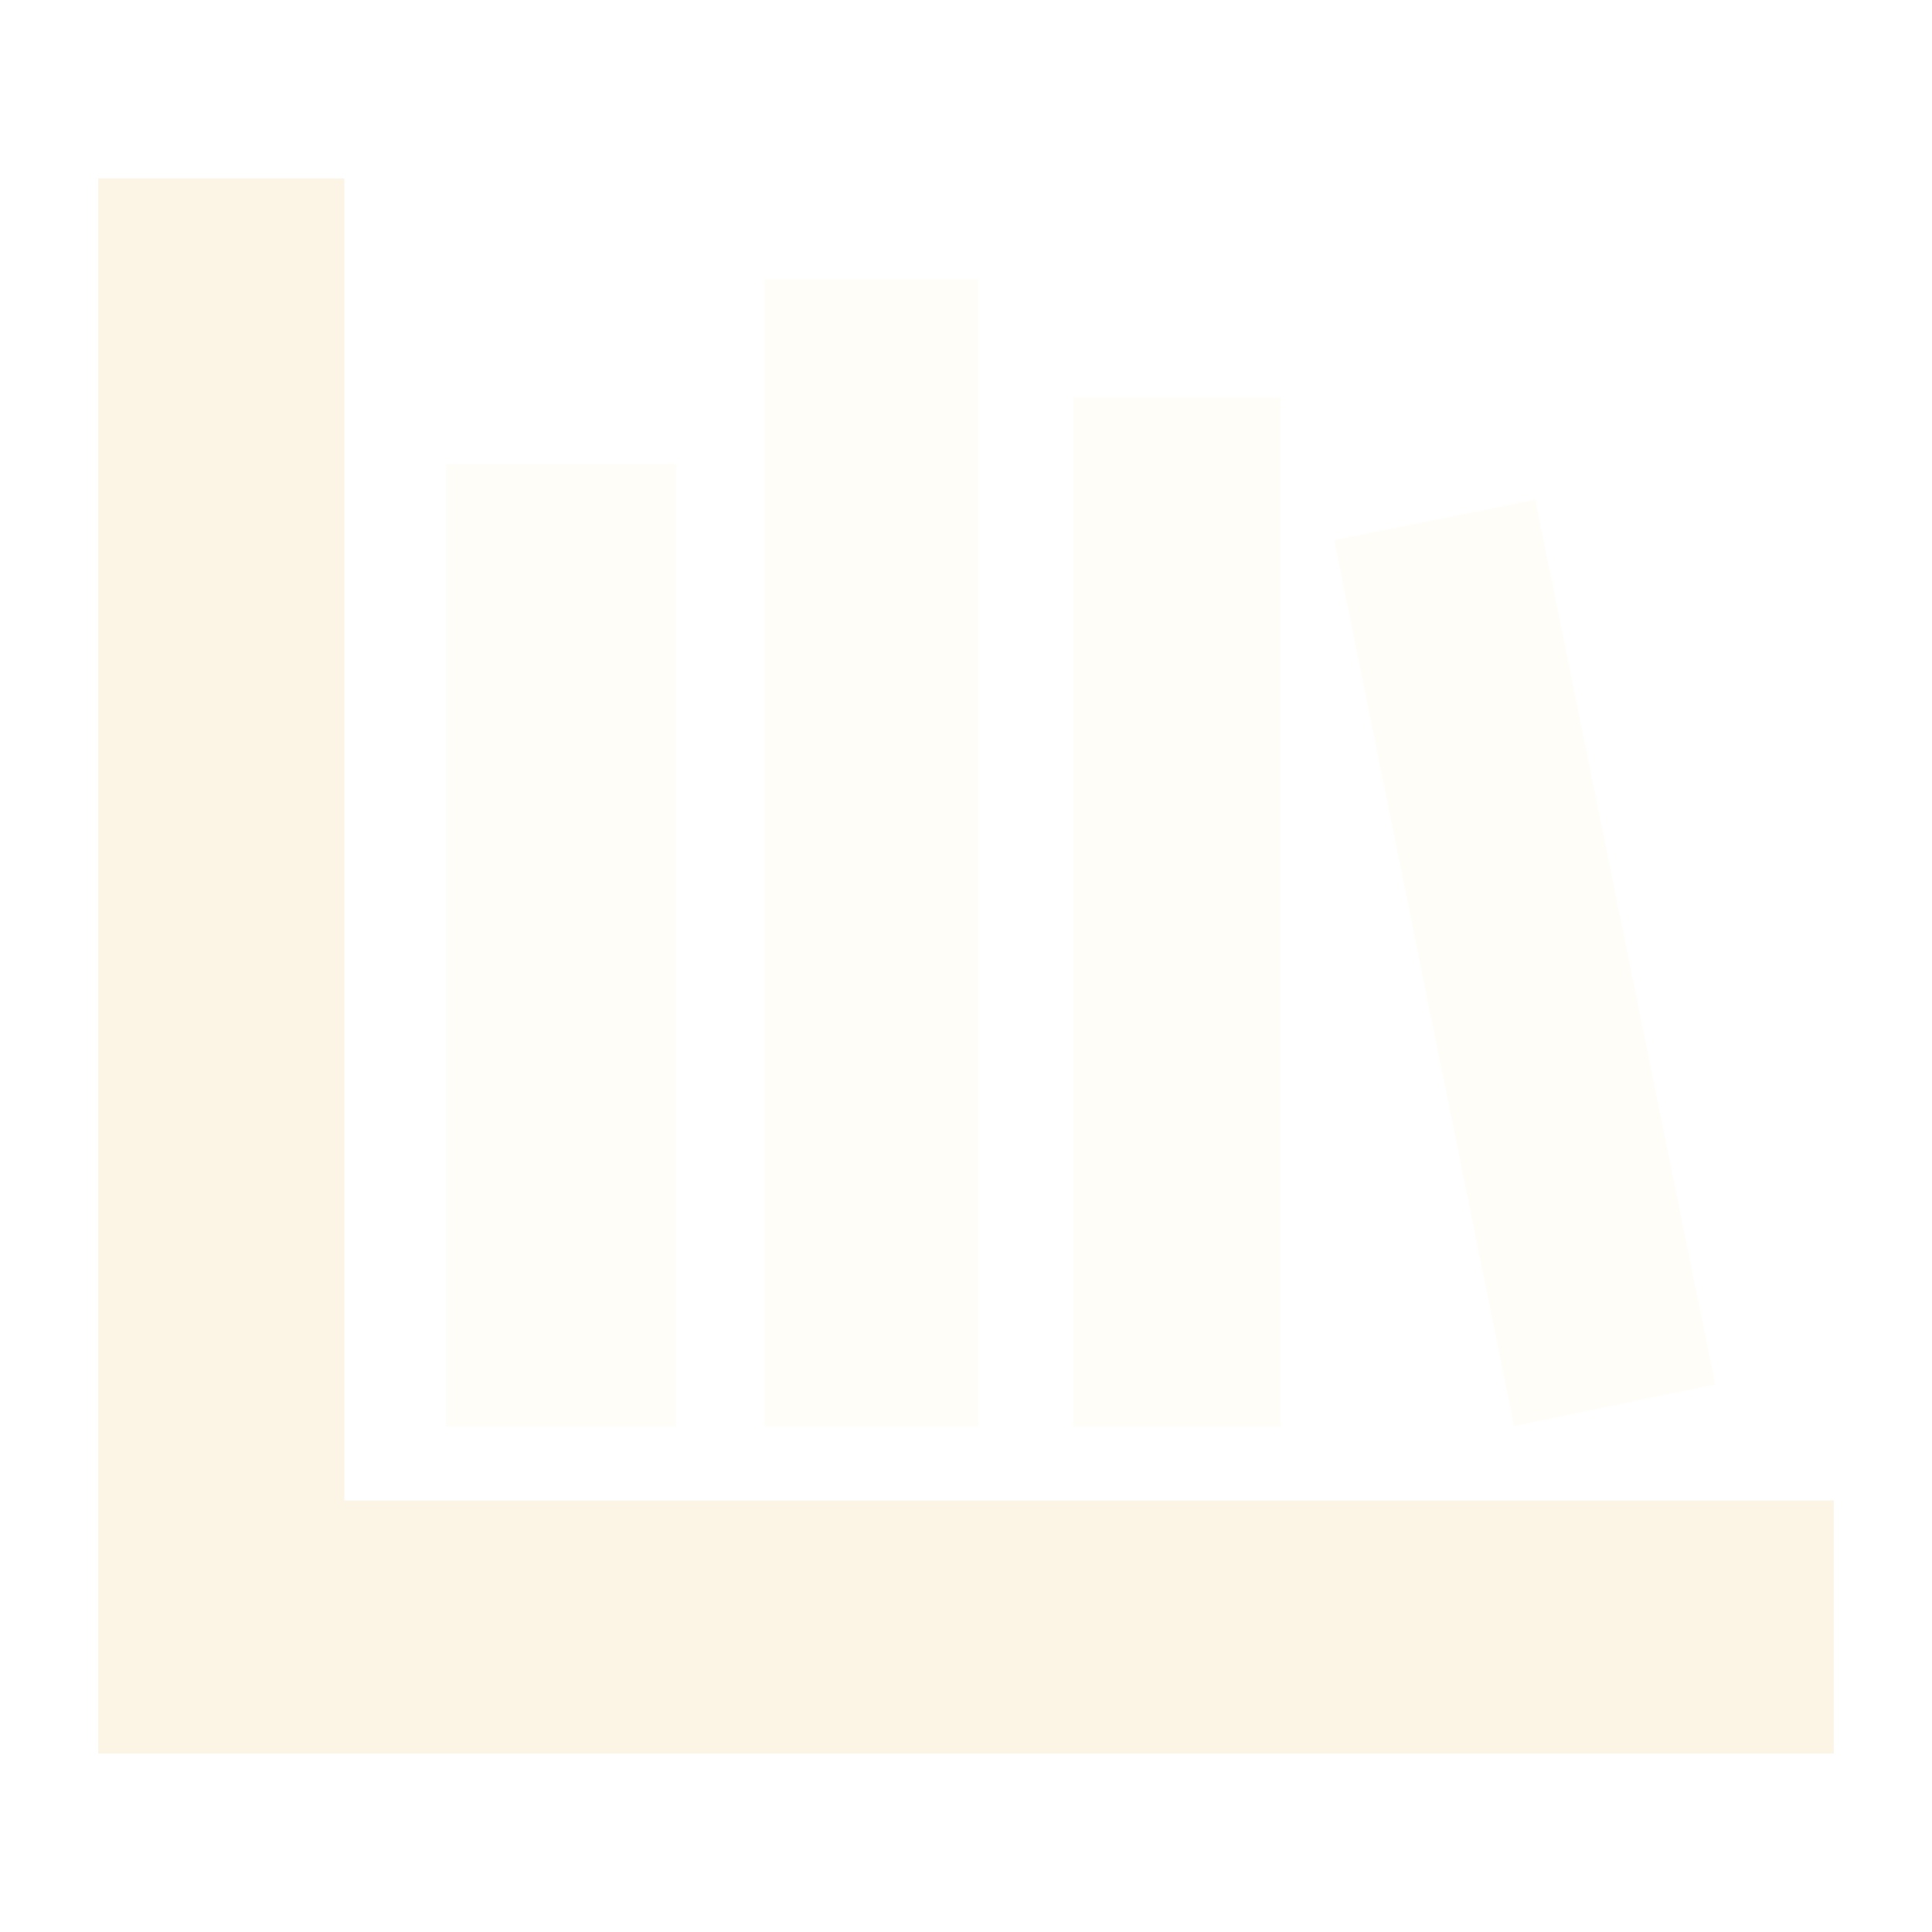
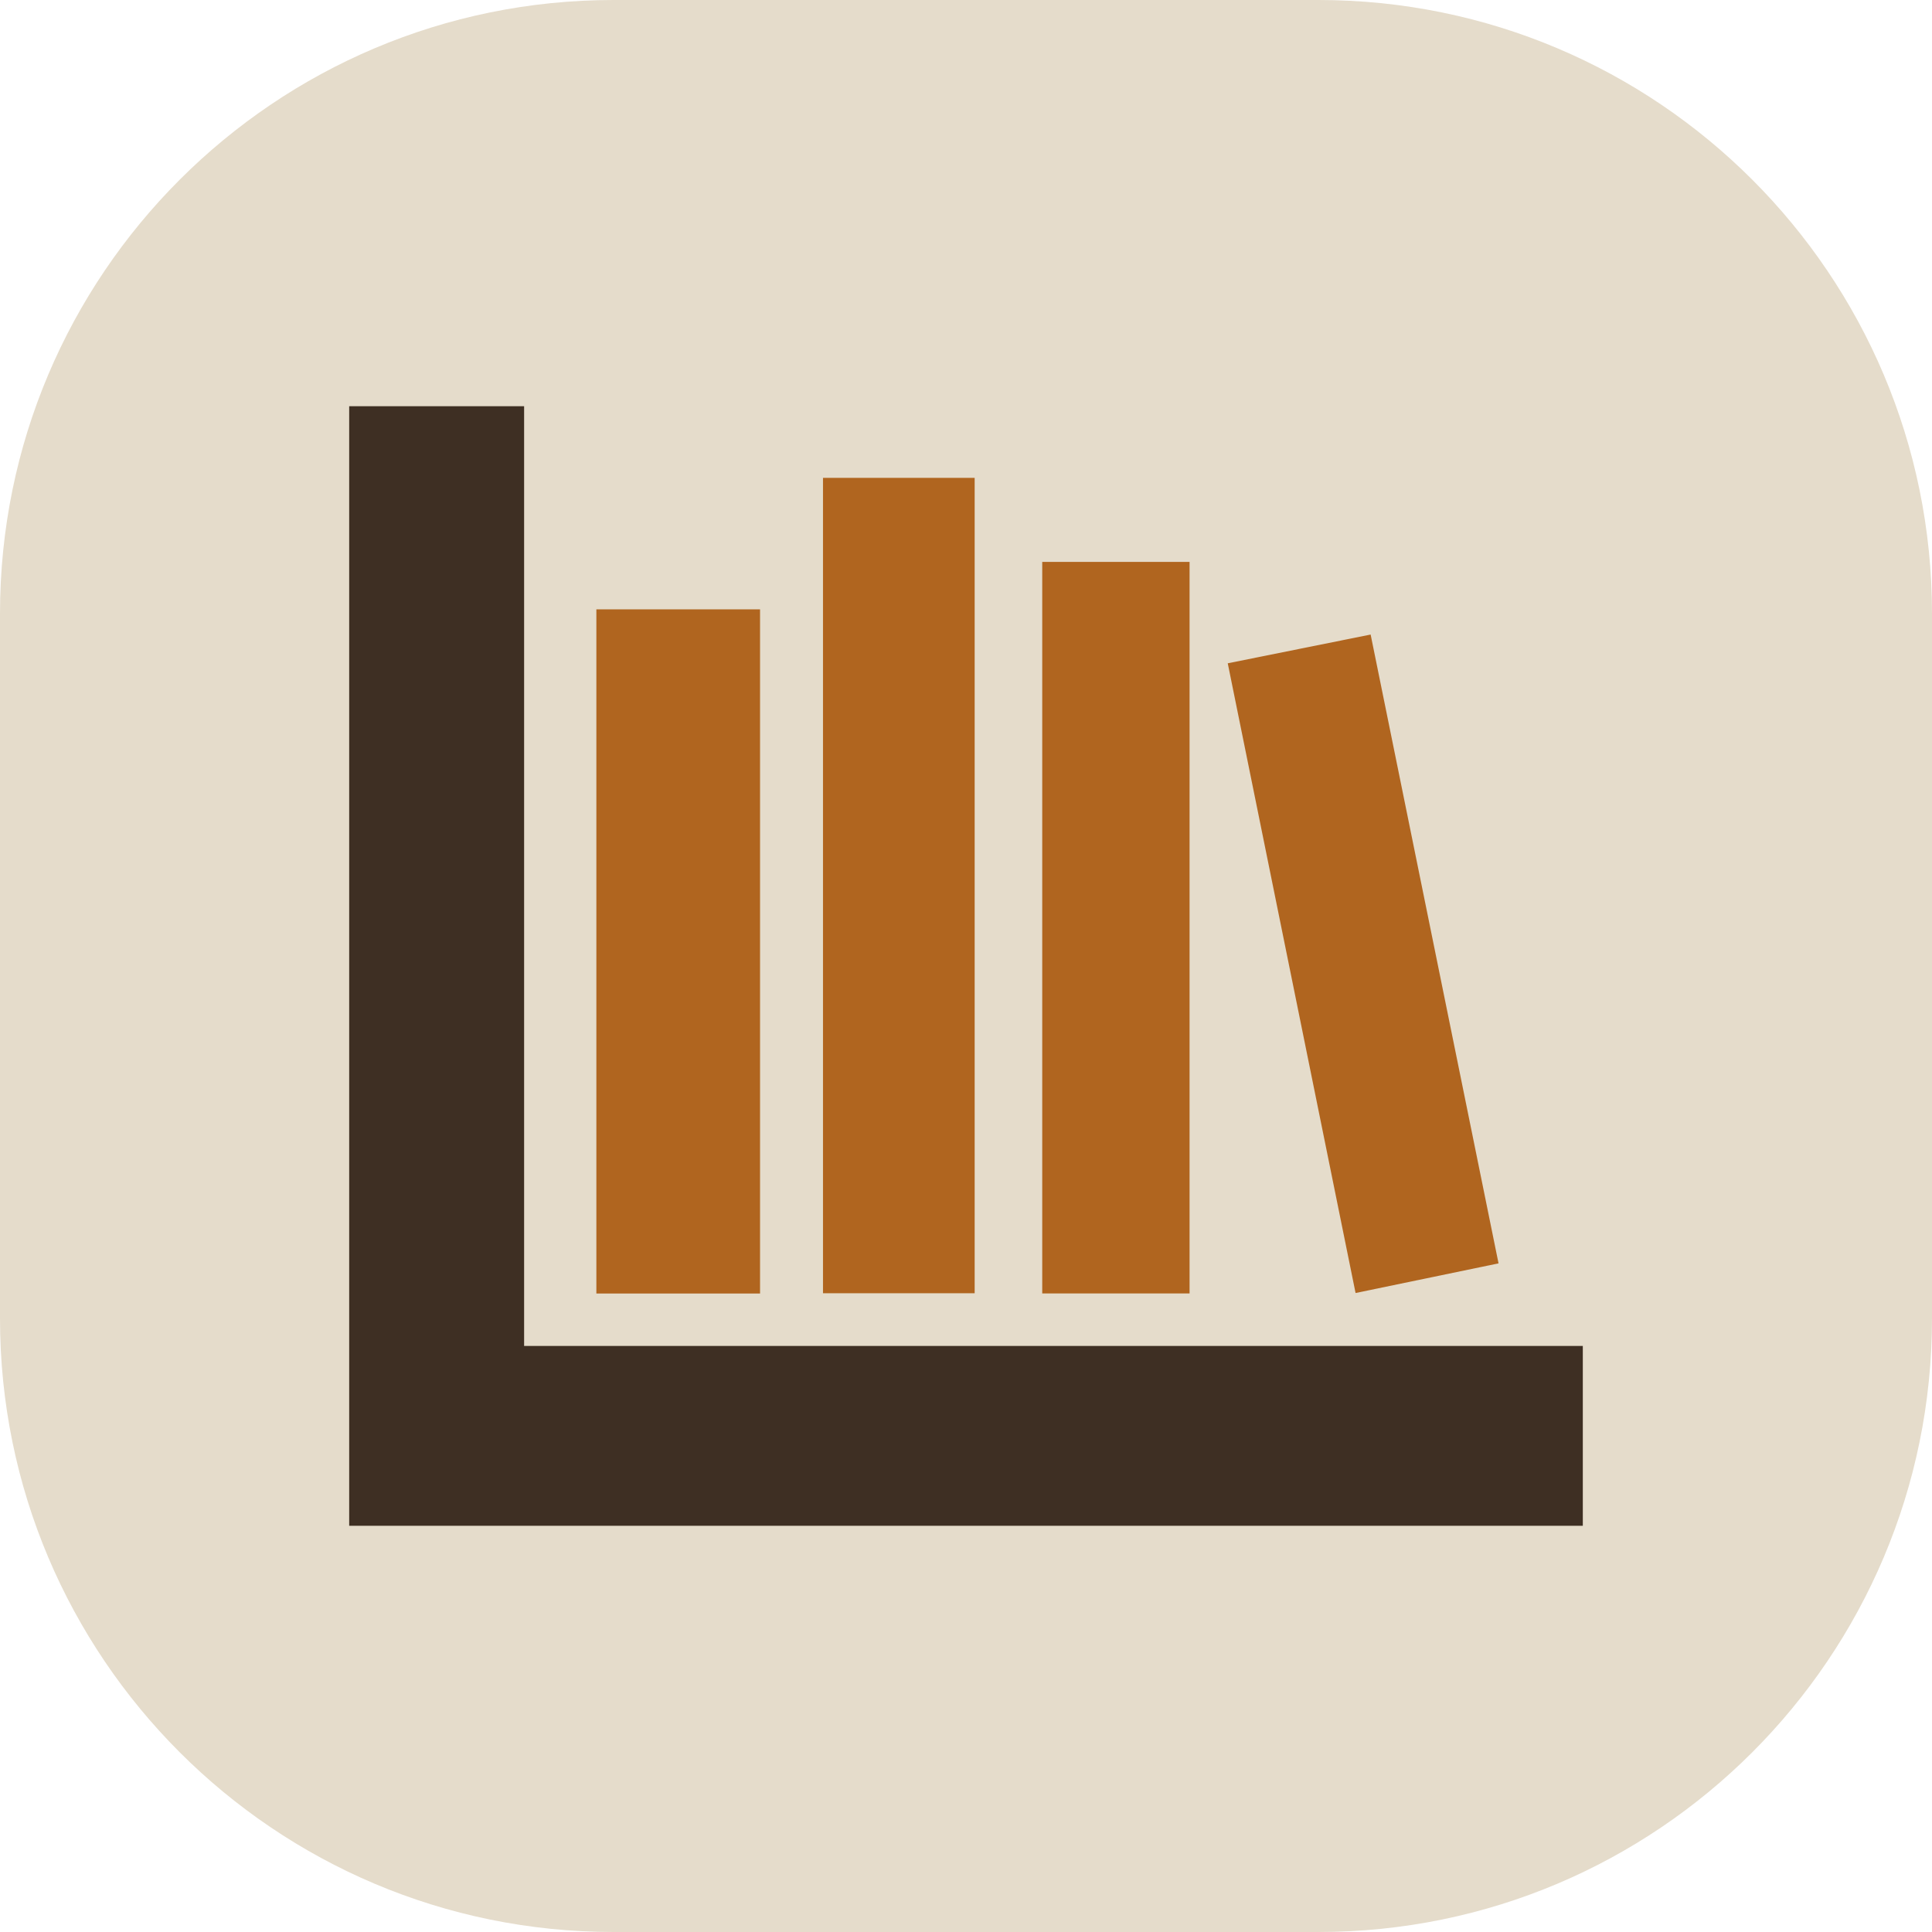
<svg xmlns="http://www.w3.org/2000/svg" id="Layer_1" version="1.1" viewBox="0 0 500 500">
  <defs>
    <style>
      .st0 {
        fill: none;
      }

      .st1 {
-         fill: #fcf5e6;
+         fill: #e5dccb;
      }

      .st2 {
-         fill: #fffdf8;
+         fill: #3e2f23;
+       }
+ 
+       .st3 {
+         fill: #b0651f;
      }
    </style>
  </defs>
-   <polygon class="st1" points="474.58 388.33 474.58 453.81 25.42 453.81 25.42 46.19 89.11 46.19 89.11 388.33 474.58 388.33" />
-   <path class="st2" d="M253.15,369.14h-55.23V72.28h55.23v296.87h0Z" />
-   <path class="st2" d="M175.01,369.24h-59.59V120.14h59.59v249.1Z" />
-   <path class="st2" d="M331.4,369.22h-53.64V102.87h53.64v266.36h0Z" />
-   <path class="st2" d="M391.84,369.06c-15.62-76.94-31-152.69-46.54-229.27,17.29-3.48,34.18-6.87,52.02-10.46,15.51,76.27,30.91,151.94,46.57,228.94-17.22,3.57-34.02,7.05-52.04,10.79h0Z" />
-   <line class="st0" x1="96.65" y1="171.25" x2="89.11" y2="171.25" />
+   <rect class="st1" width="500" height="500" rx="158.79" ry="158.79" />
+   <g>
+     <polygon class="st2" points="409.63 348.33 409.63 394.87 90.37 394.87 90.37 105.13 135.64 105.13 135.64 348.33 409.63 348.33" />
+     <path class="st3" d="M252.24,334.69h-39.25V123.67h39.25v211.01h0Z" />
+     <path class="st3" d="M196.7,334.76h-42.36v-177.06h42.36v177.06Z" />
+     <path class="st3" d="M307.86,334.74h-38.13v-189.32h38.13v189.33h0Z" />
+     <path class="st3" d="M350.82,334.63c-11.1-54.69-22.04-108.53-33.08-162.97,12.29-2.48,24.3-4.88,36.98-7.44,11.02,54.21,21.97,108,33.1,162.74-12.24,2.54-24.18,5.01-36.99,7.67h0Z" />
+     <line class="st0" x1="141" y1="194.02" x2="135.64" y2="194.02" />
+   </g>
</svg>
